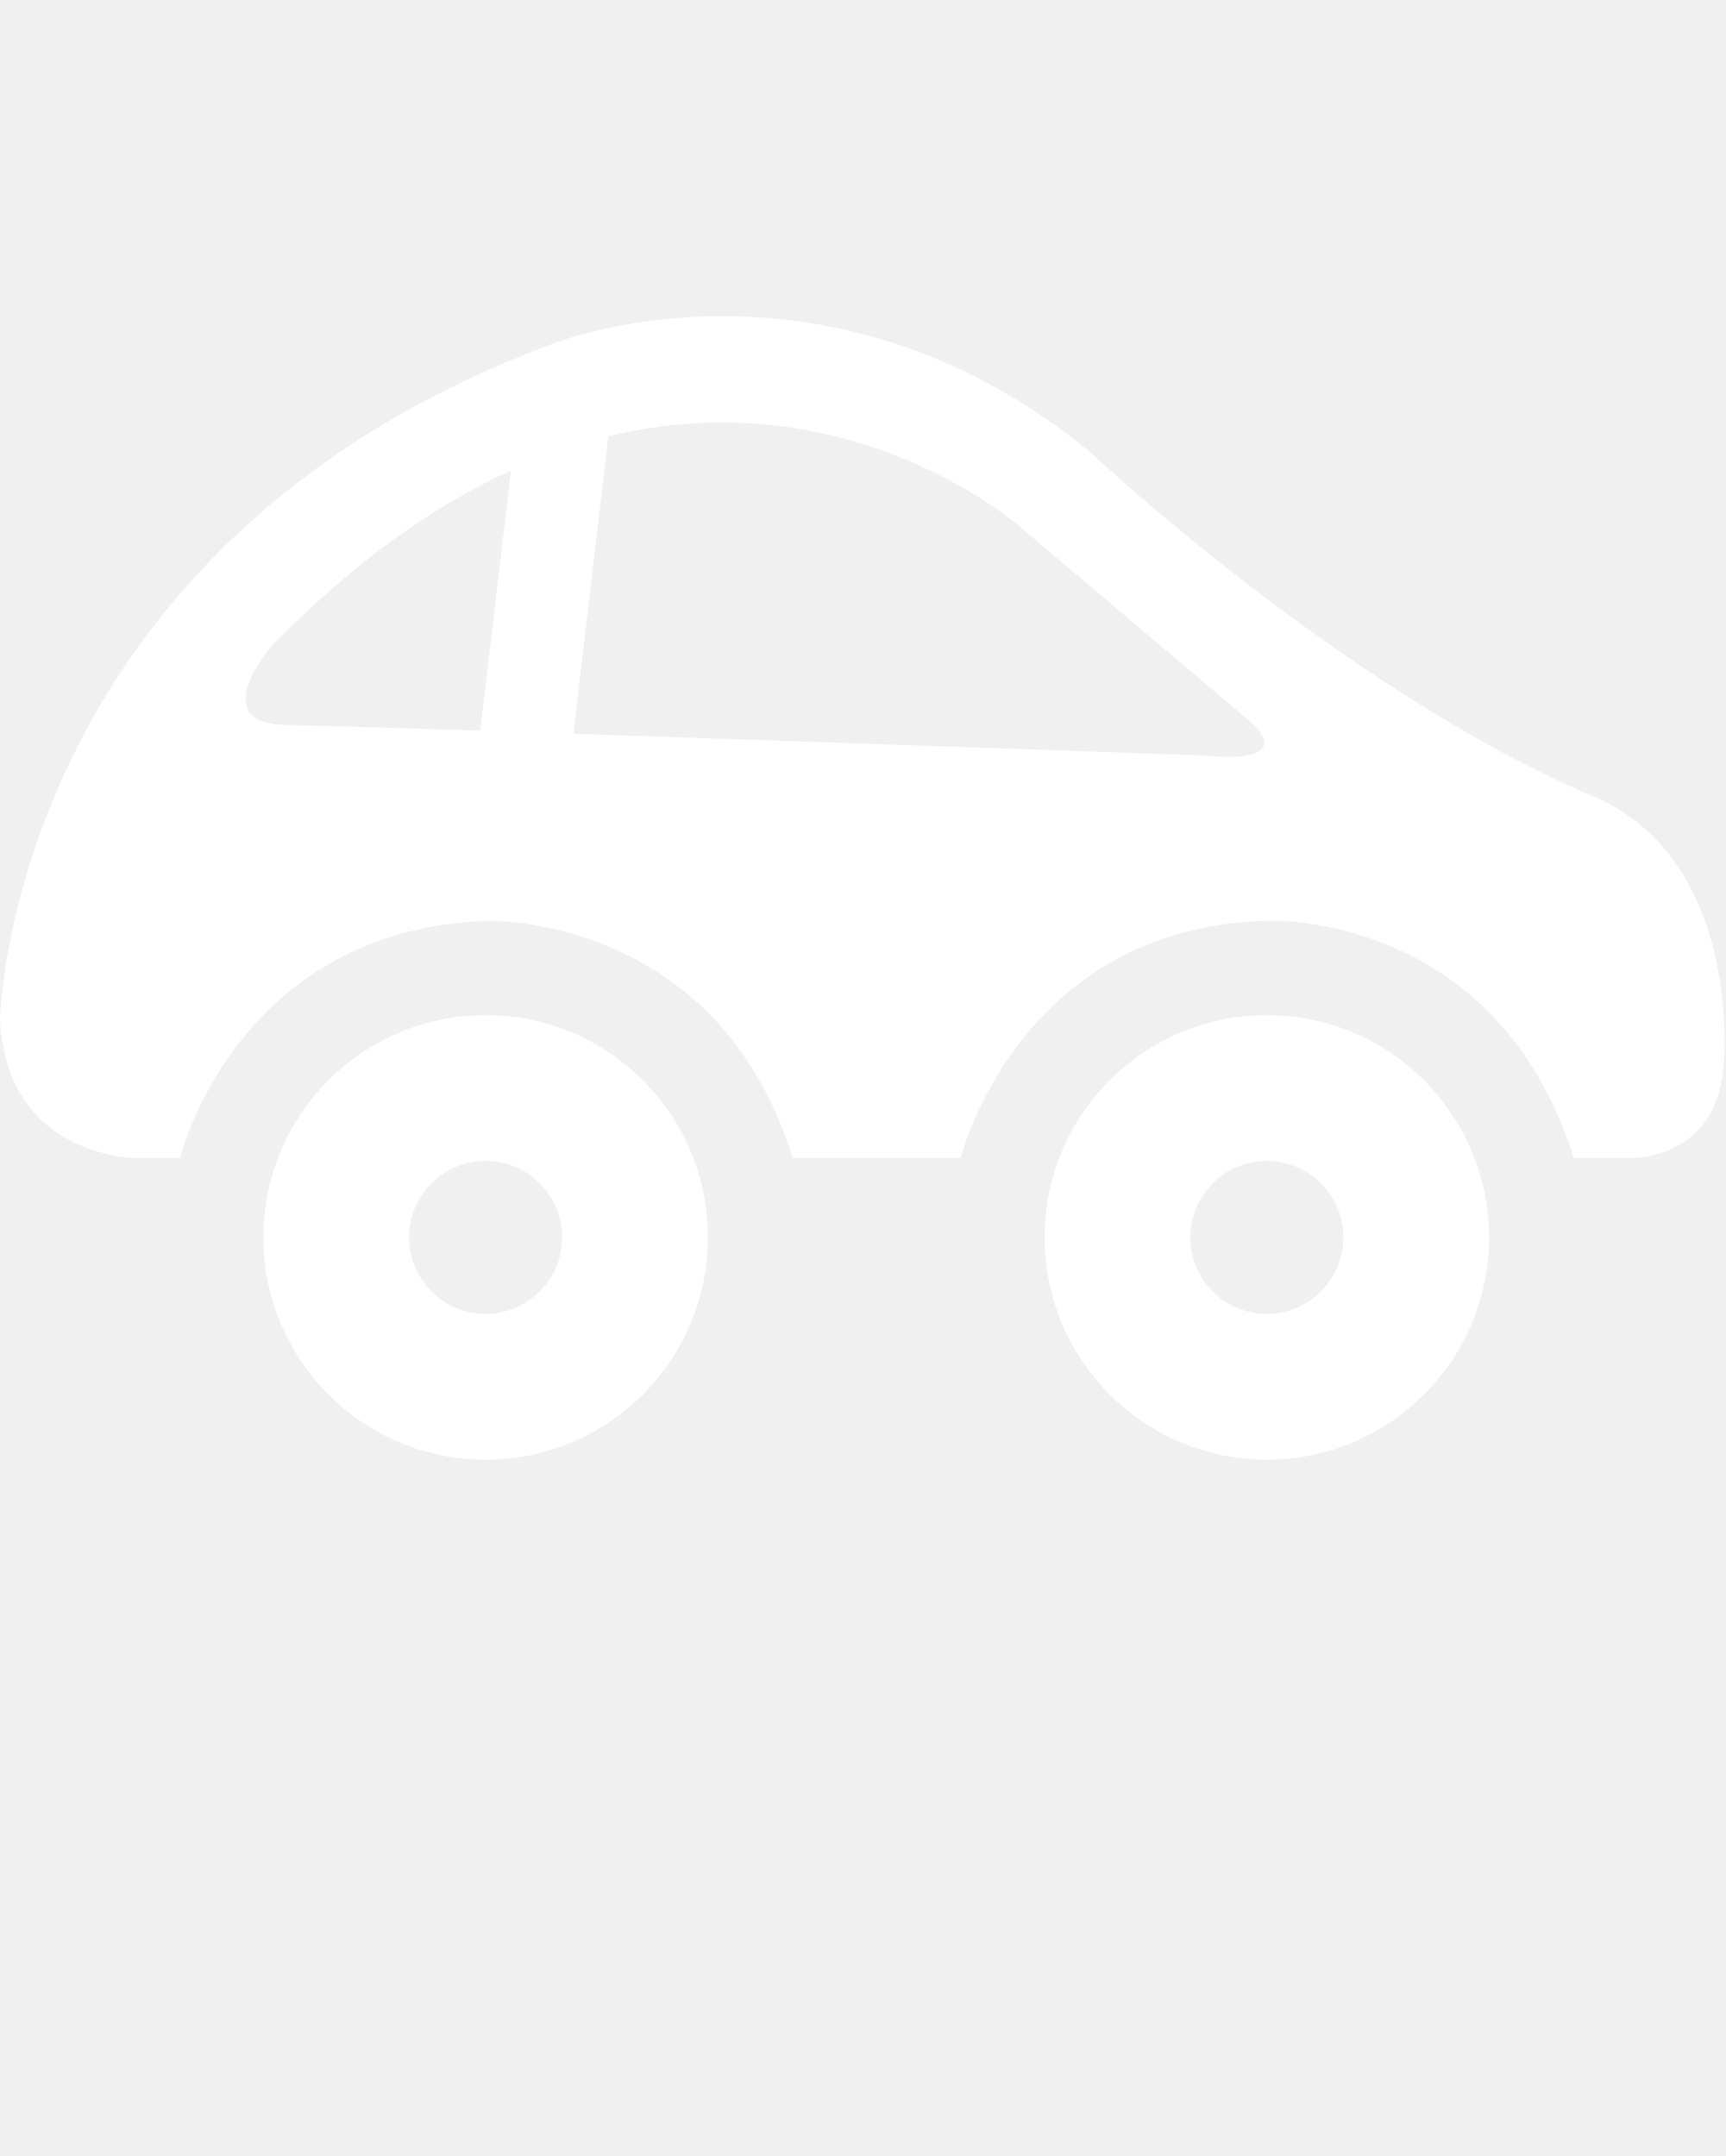
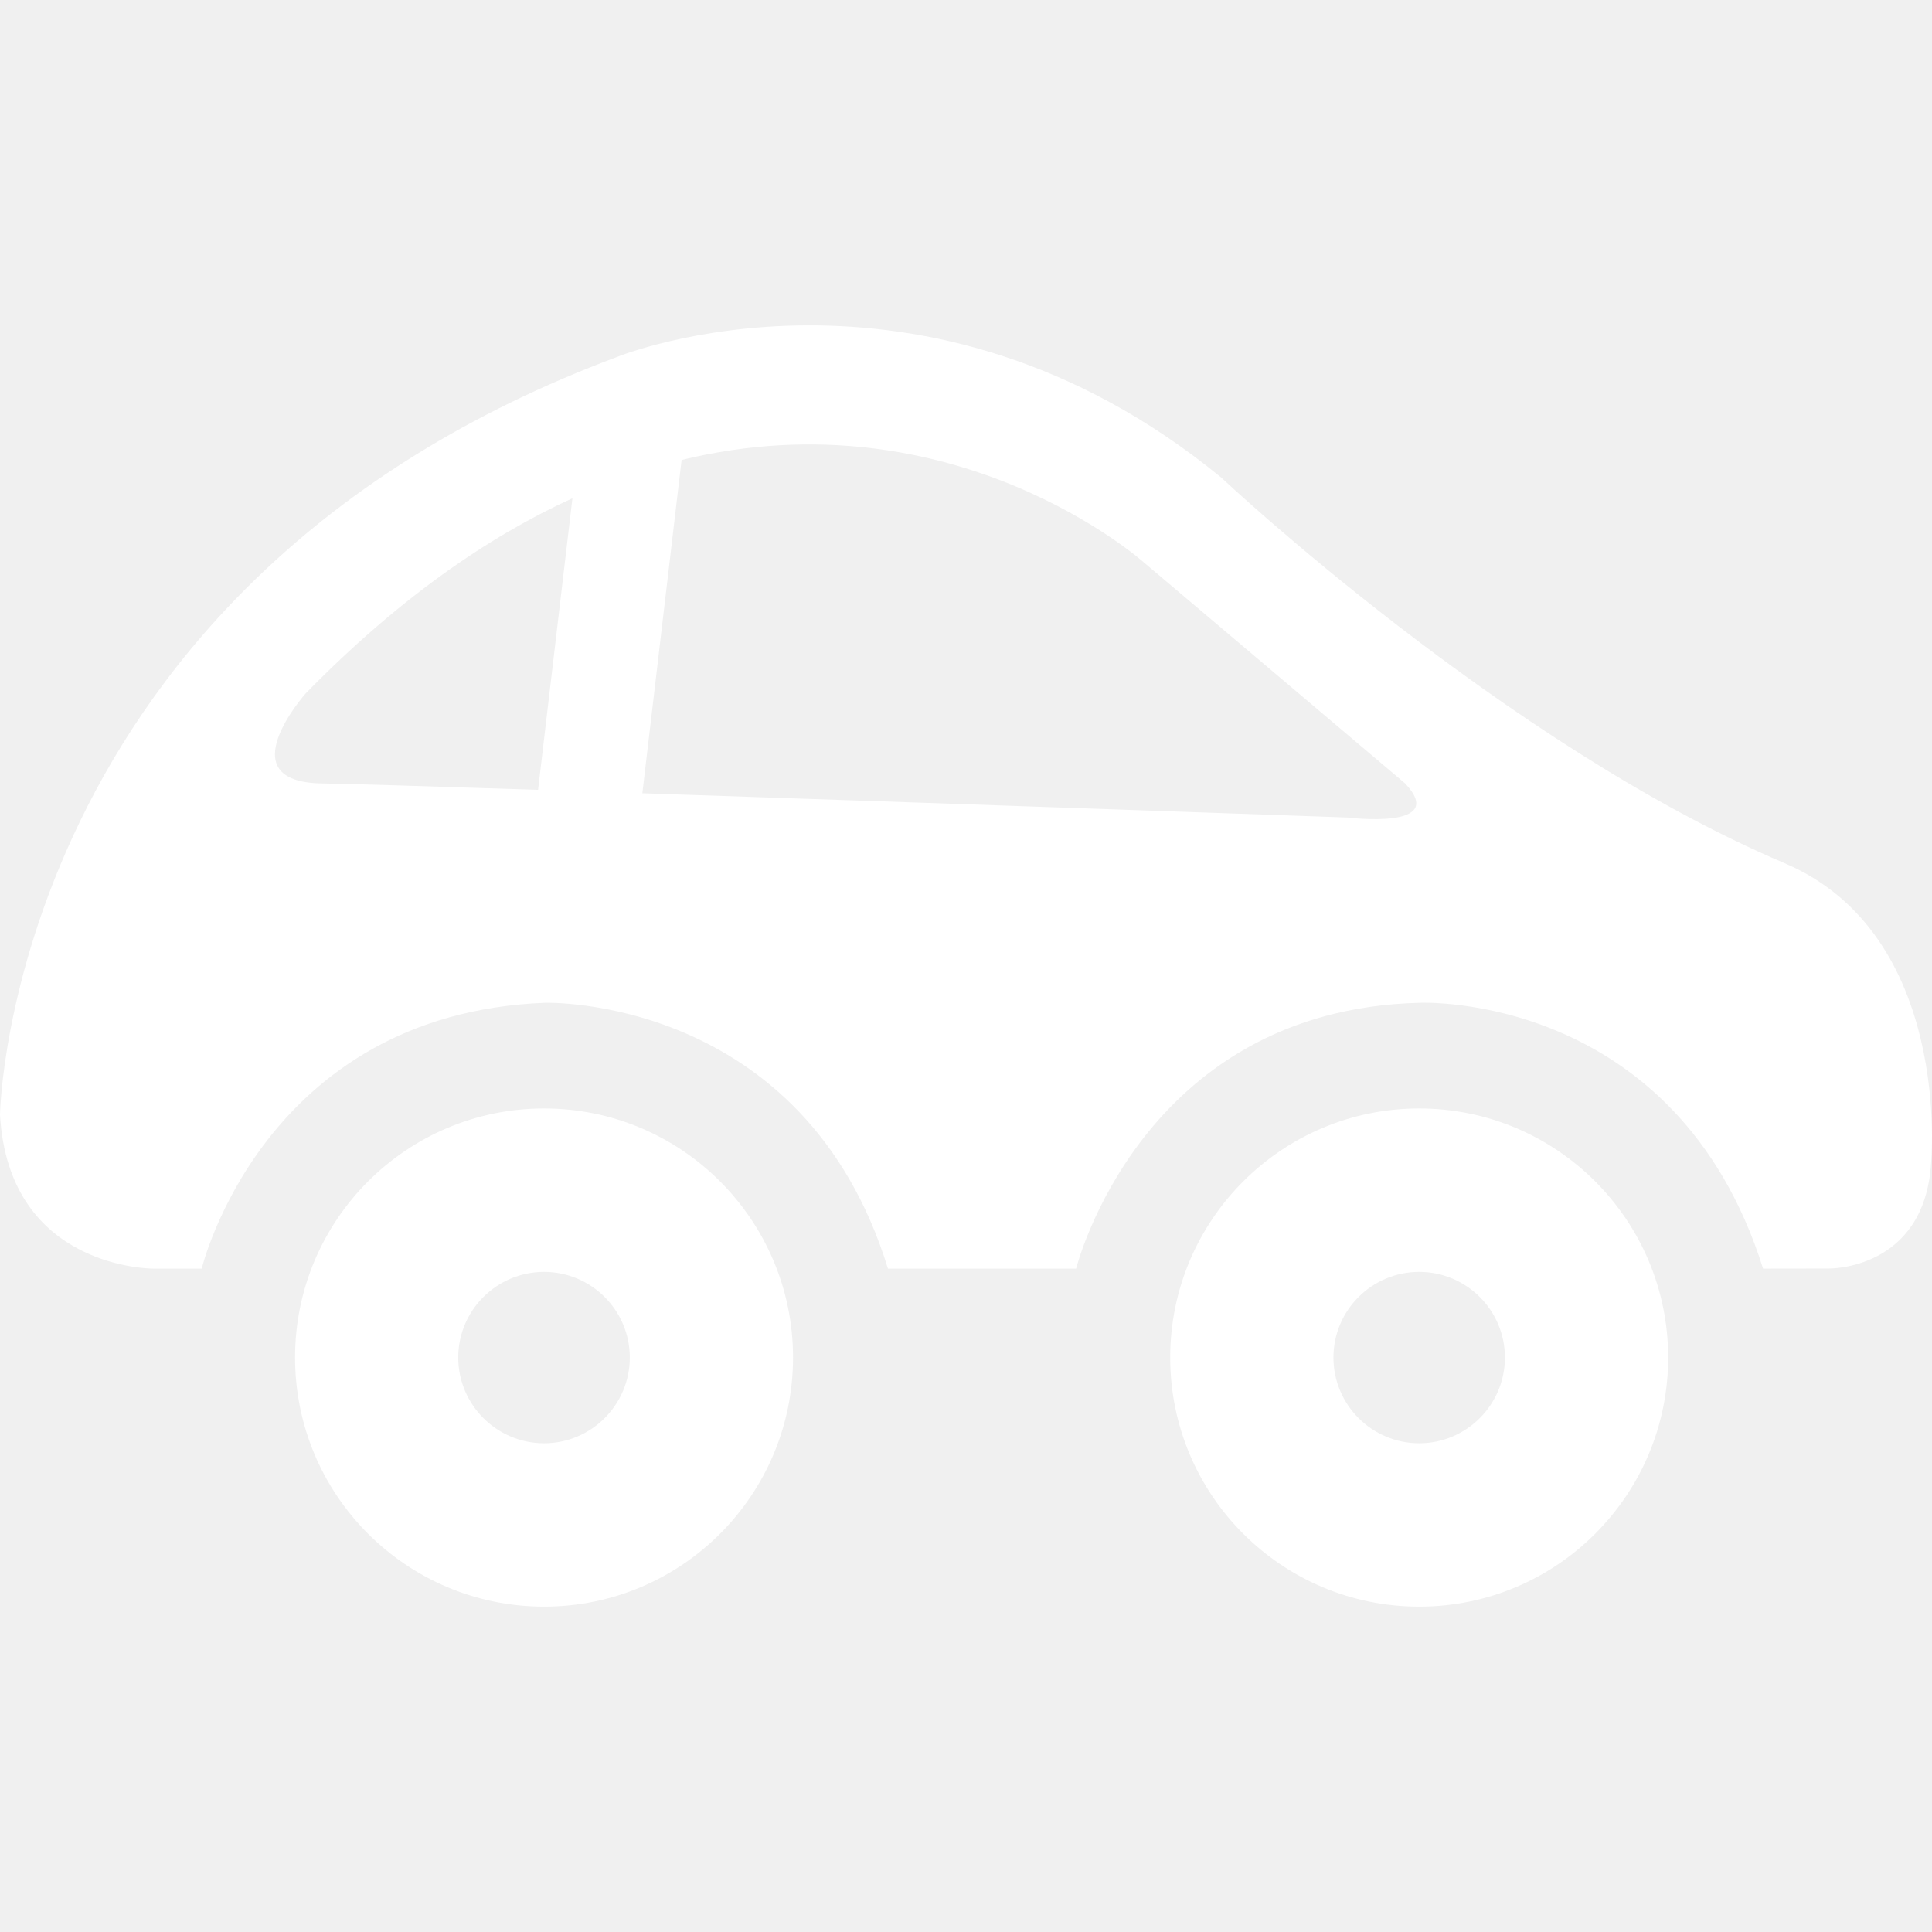
- <svg xmlns="http://www.w3.org/2000/svg" width="100%" height="100%" viewBox="0 0 417 521" version="1.1" xml:space="preserve" style="fill-rule:evenodd;clip-rule:evenodd;stroke-linejoin:round;stroke-miterlimit:1.414;">
-   <path d="M117.346,245.296c-29.654,0 -53.709,24.062 -53.709,53.717c0.001,29.679 24.051,53.72 53.709,53.72c29.642,0 53.683,-24.041 53.683,-53.72c-0.004,-29.655 -24.041,-53.717 -53.683,-53.717ZM117.346,317.504c-10.217,0 -18.517,-8.3 -18.517,-18.492c0,-10.191 8.3,-18.47 18.517,-18.47c10.171,0 18.483,8.275 18.483,18.47c0,10.196 -8.312,18.492 -18.483,18.492Z" style="fill:#fff;fill-rule:nonzero;" />
-   <path d="M306.075,245.296c-29.629,0 -53.704,24.062 -53.704,53.717c0,29.679 24.071,53.72 53.704,53.72c29.633,0 53.688,-24.041 53.688,-53.72c0,-29.655 -24.055,-53.717 -53.688,-53.717ZM306.075,317.504c-10.212,0 -18.5,-8.3 -18.5,-18.492c0,-10.191 8.288,-18.47 18.5,-18.47c10.183,0 18.483,8.275 18.483,18.47c0,10.196 -8.3,18.492 -18.483,18.492Z" style="fill:#fff;fill-rule:nonzero;" />
-   <path d="M384.854,192.396c-60.35,-25.659 -121.442,-83.129 -121.442,-83.129c-64.337,-52.771 -130.12,-26.121 -130.12,-26.121c-131.584,49.058 -133.288,163.492 -133.288,163.492c1.884,33.462 33.142,33.2 33.142,33.2l10.358,0c0,0 13.209,-54.951 74.025,-57.33c0,0 55.788,-1.737 73.971,57.329l40.583,0c0,0 13.925,-55.908 74.18,-57.329c0,0 55.137,-2.466 73.97,57.329l14.221,-0.02c0,0 20.534,0.329 22.004,-22.663c0,0 4.746,-49.3 -31.604,-64.758ZM65.929,155.788c20.088,-20.53 39.417,-33.817 57.525,-42.088l-7.408,62.883c-23.325,-0.762 -41.179,-1.304 -46.584,-1.379c-20.575,-0.275 -3.533,-19.417 -3.533,-19.417ZM290.646,182.554c0,0 -86.838,-3.058 -152.113,-5.233l8.463,-71.875c58.858,-14.35 99.617,22.025 99.617,22.025l56.425,47.733c9.533,10.125 -12.392,7.35 -12.392,7.35Z" style="fill:#fff;fill-rule:nonzero;" />
+ <svg xmlns="http://www.w3.org/2000/svg" width="100%" height="100%" viewBox="0 0 300 300" version="1.1" xml:space="preserve" style="fill-rule:evenodd;clip-rule:evenodd;stroke-linejoin:round;stroke-miterlimit:1.414;">
+   <rect id="Artboard1" x="0" y="0" width="300" height="300" style="fill:none;" />
+   <clipPath id="_clip1">
+     <rect x="0" y="0" width="300" height="300" />
+   </clipPath>
+   <g clip-path="url(#_clip1)">
+     <path d="M84.488,172.12c-21.351,0 -38.671,17.325 -38.671,38.677c0,21.369 17.317,38.679 38.671,38.679c21.343,0 38.653,-17.31 38.653,-38.679c-0.003,-21.352 -17.31,-38.677 -38.653,-38.677l0,0Zm0,51.991c-7.356,0 -13.332,-5.977 -13.332,-13.315c0,-7.338 5.976,-13.299 13.332,-13.299c7.323,0 13.308,5.958 13.308,13.299c0,7.341 -5.985,13.315 -13.308,13.315l0,0Z" style="fill:#fff;fill-rule:nonzero;" />
+     <path d="M220.376,172.12c-21.333,0 -38.668,17.325 -38.668,38.677c0,21.369 17.332,38.679 38.668,38.679c21.336,0 38.656,-17.31 38.656,-38.679c0,-21.352 -17.32,-38.677 -38.656,-38.677l0,0Zm0,51.991c-7.353,0 -13.32,-5.977 -13.32,-13.315c0,-7.338 5.967,-13.299 13.32,-13.299c7.332,0 13.308,5.958 13.308,13.299c0,7.341 -5.976,13.315 -13.308,13.315l0,0Z" style="fill:#fff;fill-rule:nonzero;" />
+     <path d="M277.098,134.031c-43.453,-18.475 -87.44,-59.854 -87.44,-59.854c-46.324,-37.996 -93.689,-18.808 -93.689,-18.808c-94.742,35.323 -95.969,117.717 -95.969,117.717c1.357,24.093 23.863,23.904 23.863,23.904l7.458,0c0,0 9.51,-39.565 53.299,-41.278c0,0 40.168,-1.251 53.26,41.278l29.221,0c0,0 10.026,-40.255 53.41,-41.278c0,0 39.7,-1.776 53.26,41.278l10.239,-0.015c0,0 14.785,0.237 15.843,-16.317c0,0 3.418,-35.497 -22.755,-46.627l0,0Zm-229.631,-26.359c14.464,-14.781 28.381,-24.348 41.419,-30.304l-5.334,45.277c-16.794,-0.548 -29.649,-0.939 -33.541,-0.993c-14.814,-0.198 -2.544,-13.98 -2.544,-13.98l0,0Zm161.8,19.272c0,0 -62.525,-2.201 -109.524,-3.767l6.094,-51.752c42.378,-10.332 71.725,15.859 71.725,15.859l40.627,34.368c6.864,7.29 -8.922,5.292 -8.922,5.292Z" style="fill:#fff;fill-rule:nonzero;" />
+   </g>
</svg>
